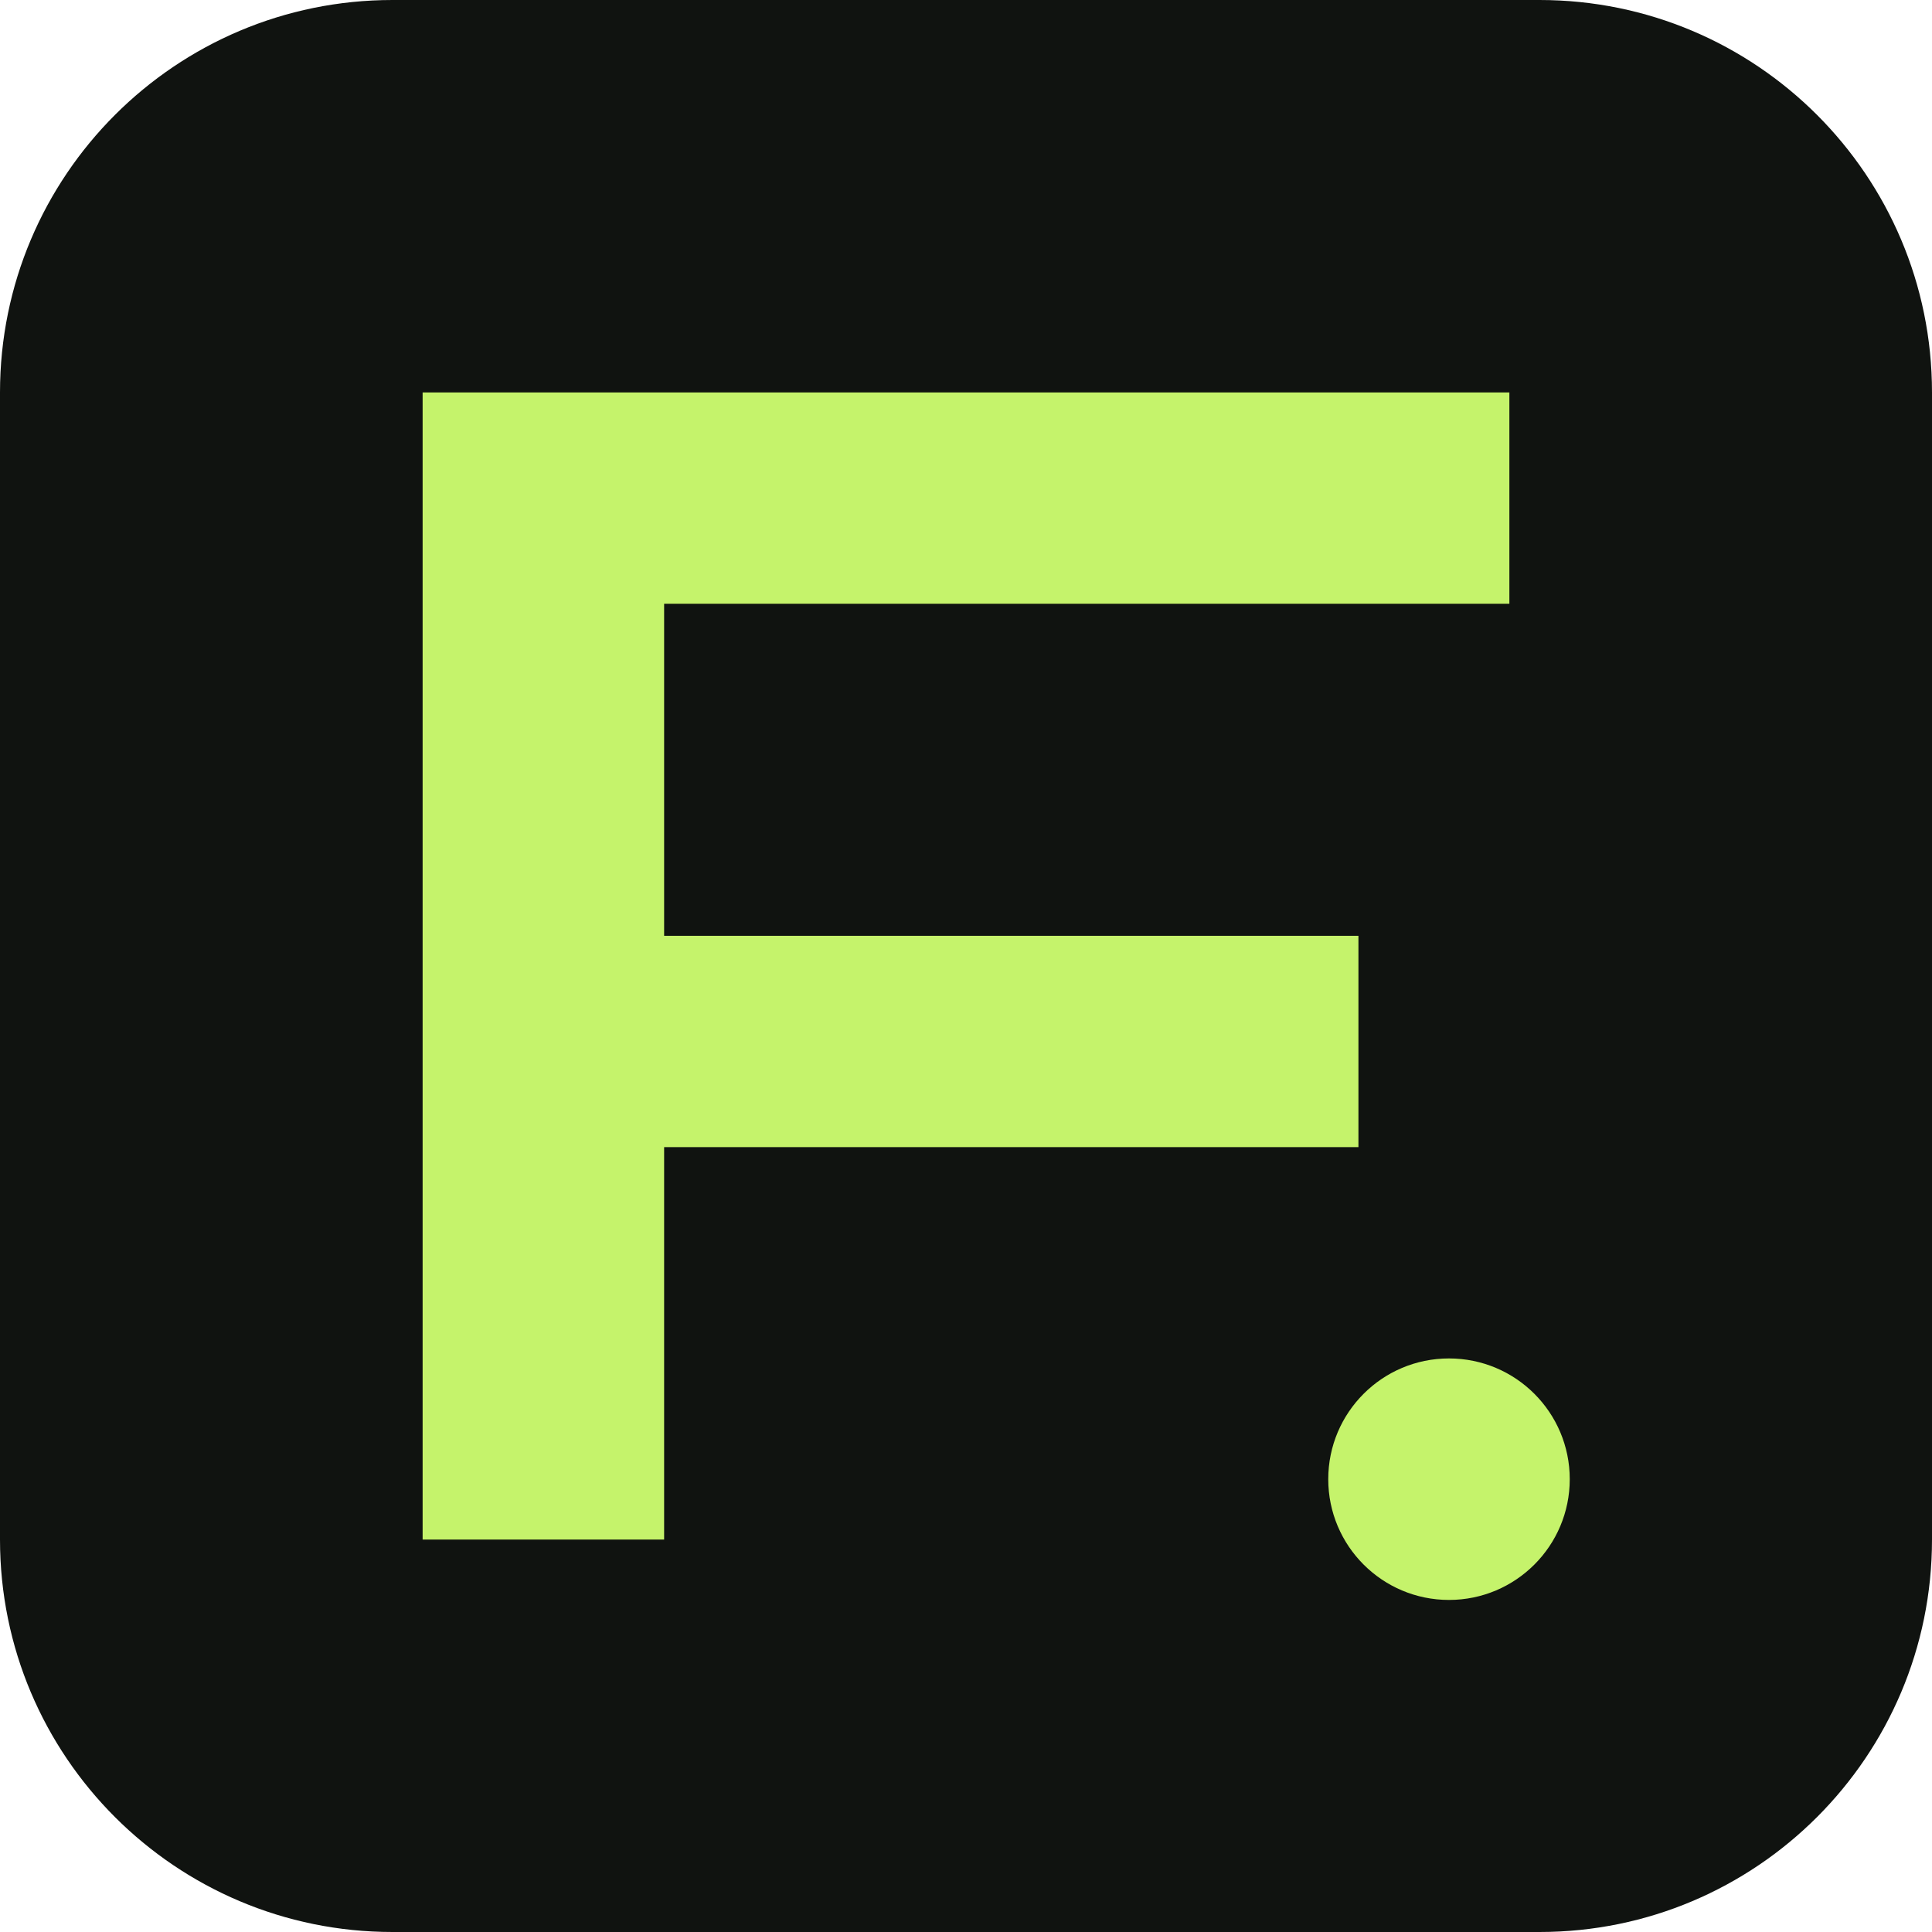
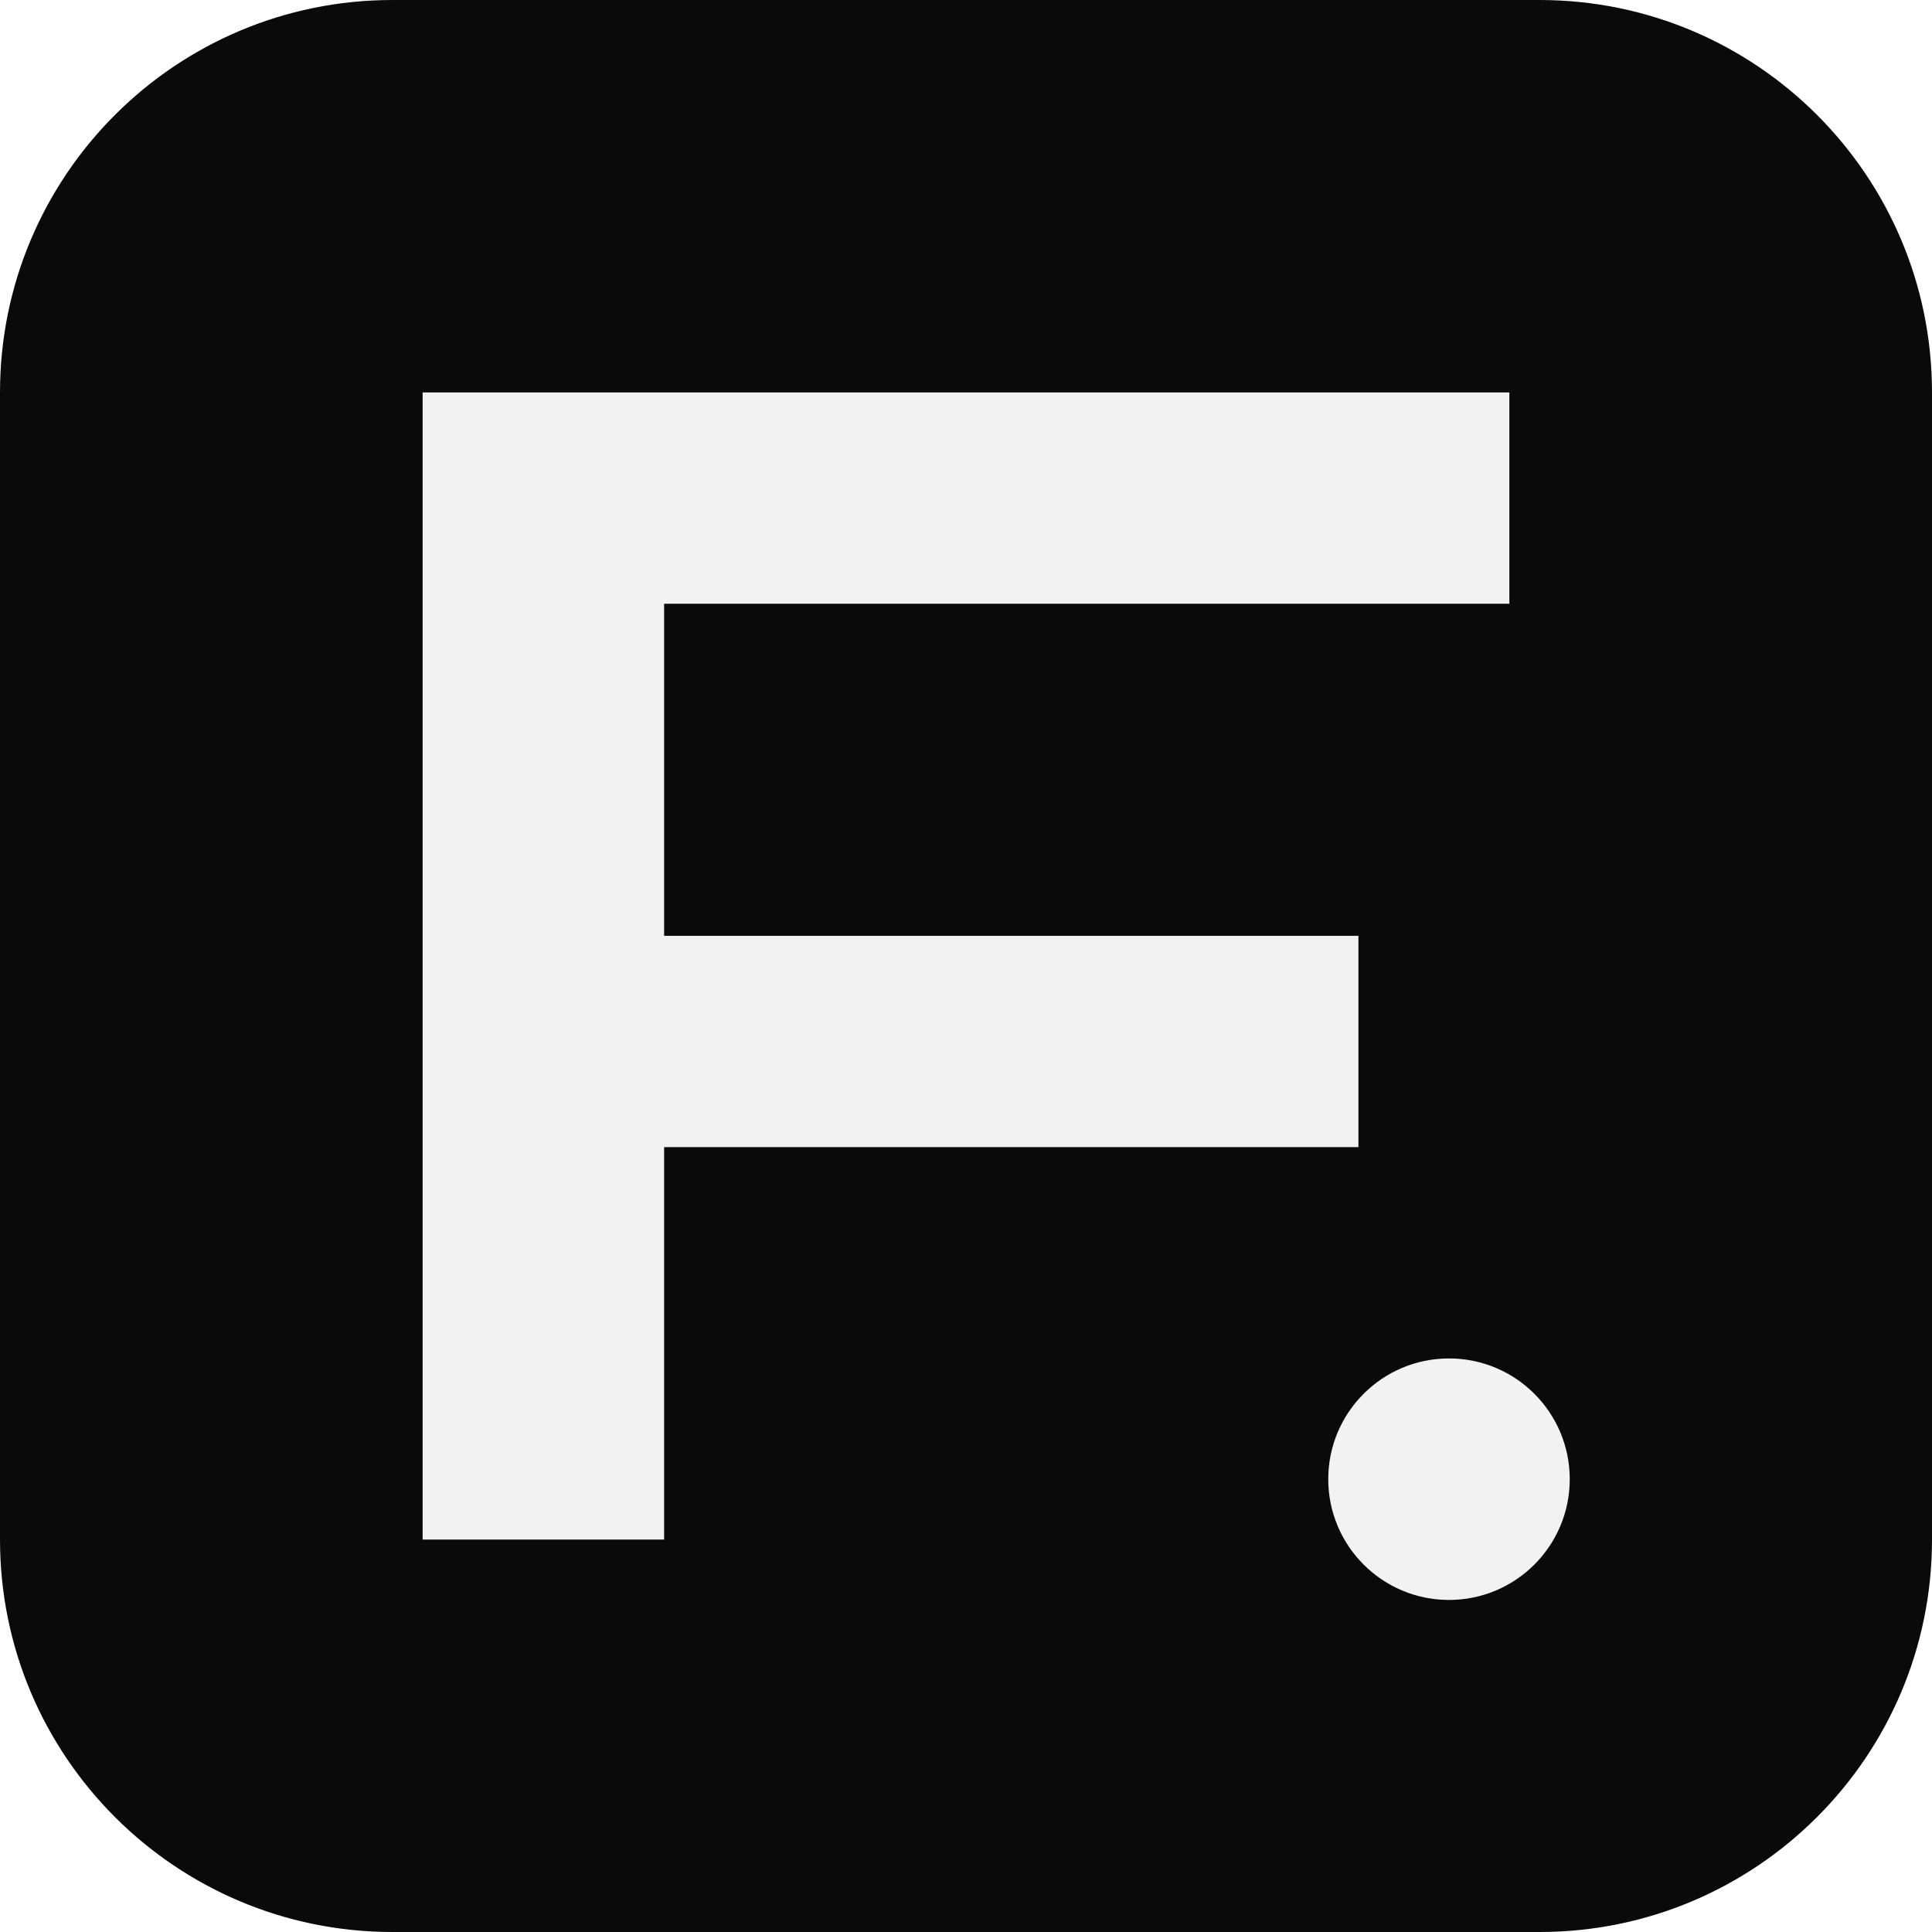
<svg xmlns="http://www.w3.org/2000/svg" viewBox="0 0 64 64">
-   <rect width="64" height="64" rx="13" fill="#101310" />
-   <path d="M14 13h36v7H22v11h23v7H22v13h-8z" fill="#c5f36b" />
-   <circle cx="48" cy="49" r="4" fill="#c5f36b" />
+   <rect width="64" height="64" rx="13" fill="#0a0a0a" />
+   <path d="M14 13h36v7H22v11h23v7H22v13h-8z" fill="#f2f2f2" />
+   <circle cx="48" cy="49" r="4" fill="#f2f2f2" />
</svg>
